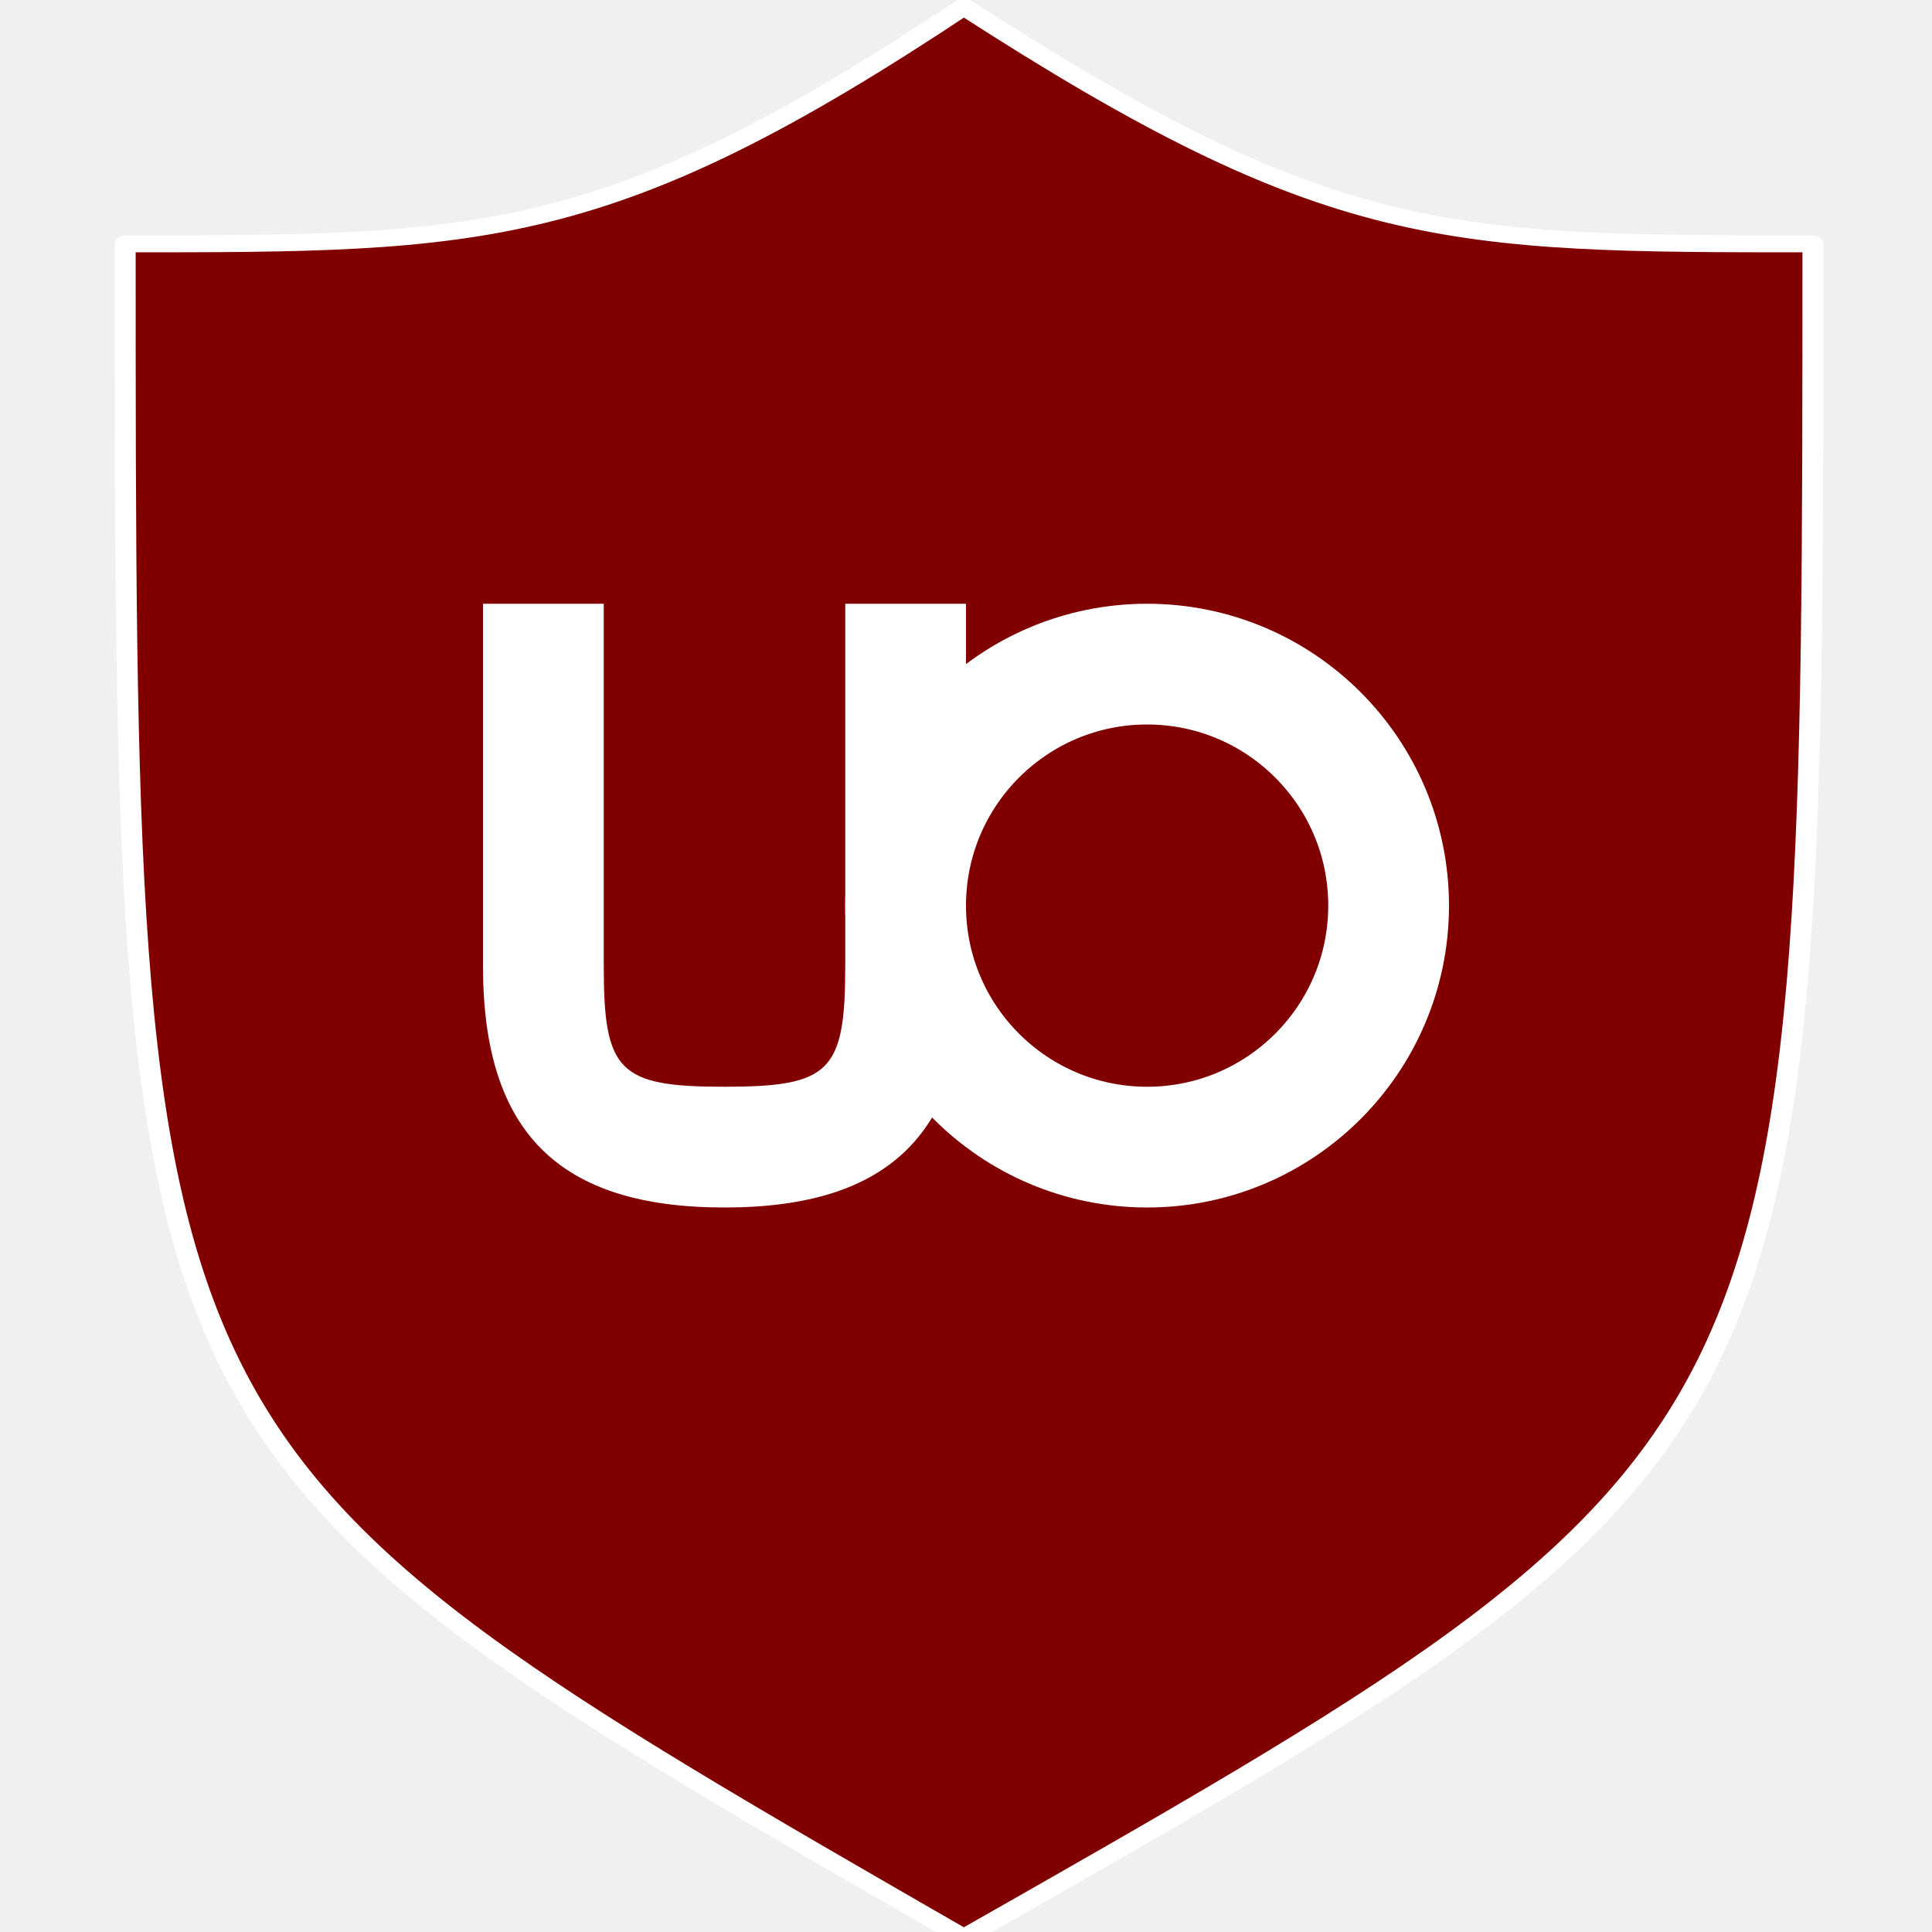
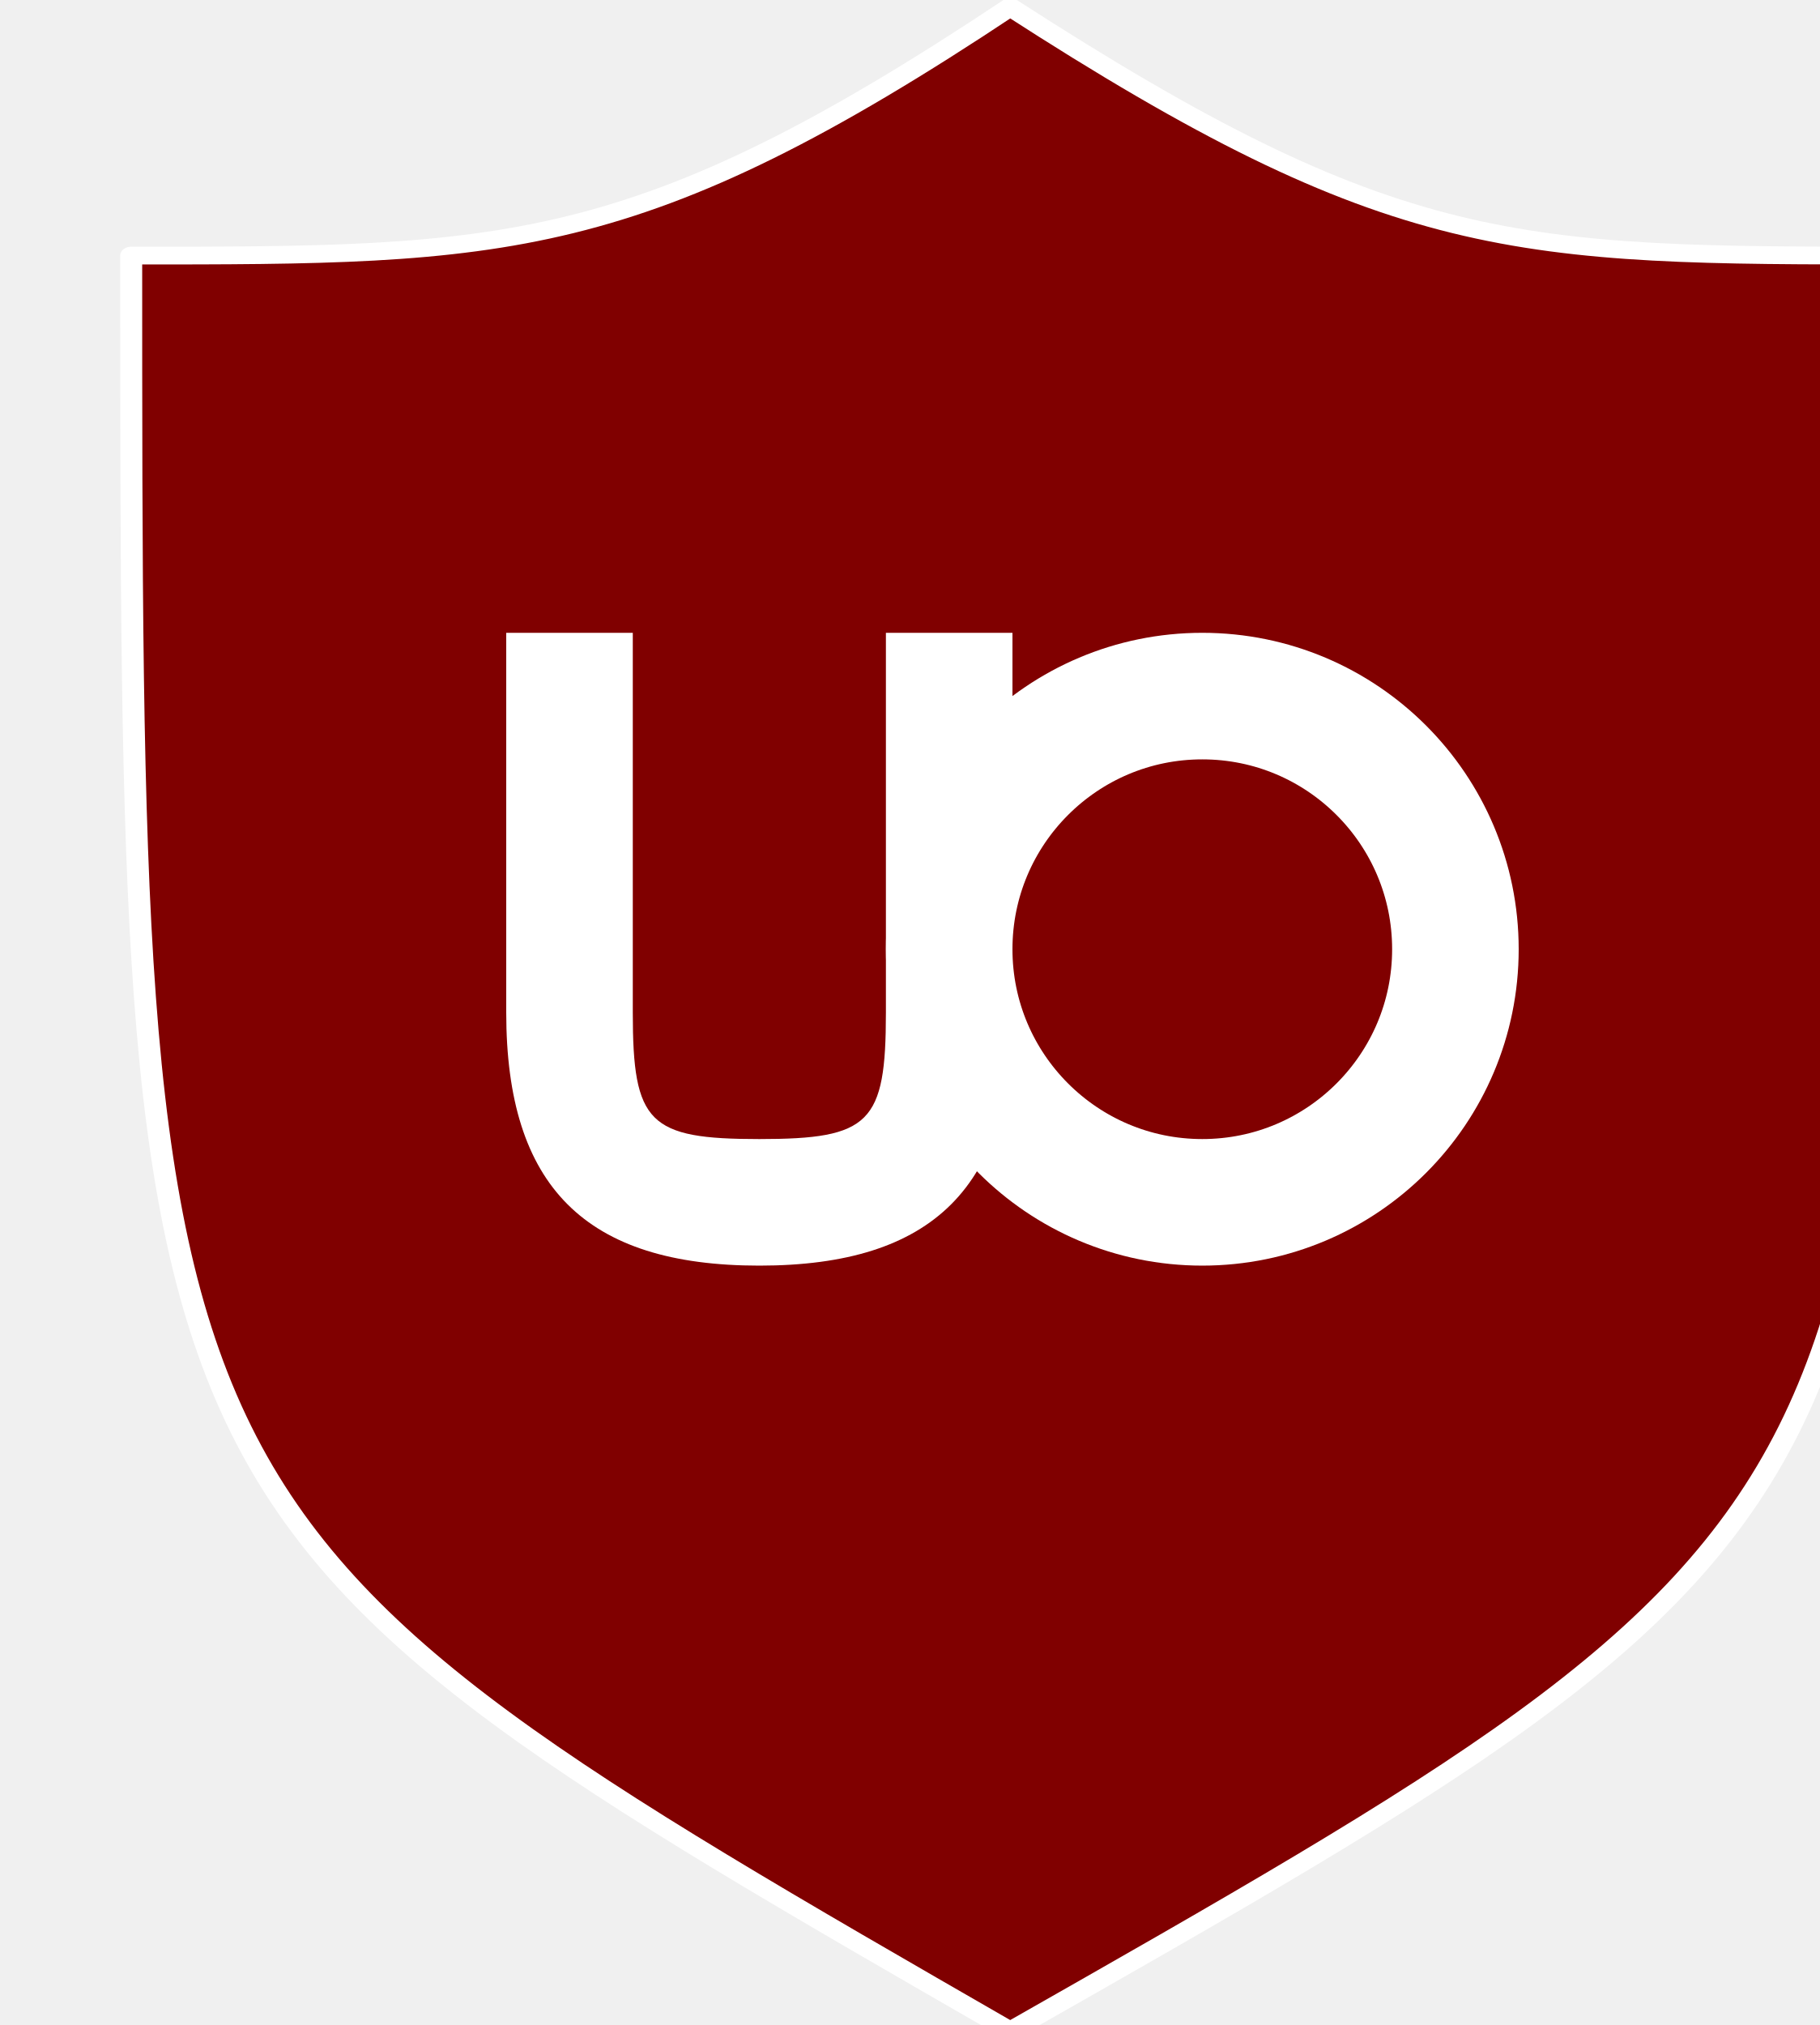
- <svg xmlns="http://www.w3.org/2000/svg" viewBox="0 0 128 128" width="128" height="128" version="1">
+ <svg xmlns="http://www.w3.org/2000/svg" viewBox="0 0 115 128" width="115" height="128" version="1">
  <g fill="maroon" stroke="#fff" stroke-linecap="round" stroke-width="2">
    <path stroke-linejoin="round" d="M448 669c-81-57-81-57-81-200 35 0 46 0 81-28m0 228c80-57 80-57 80-200-34 0-46 0-80-28" transform="matrix(-.69452 0 0 .5611 375 -247)" />
  </g>
  <g stroke="#fff" transform="translate(-18 -17)">
    <ellipse cx="102" cy="81" fill="none" stroke-width="6" rx="12" ry="12" transform="matrix(1.33333 0 0 1.33333 -42 -31)" />
    <path fill="#fff" stroke="none" stroke-width="2" d="M82 81c0 11-5 16-16 16s-16-5-16-16V57h8v24c0 7 1 8 8 8s8-1 8-8V57h8z" />
  </g>
</svg>
